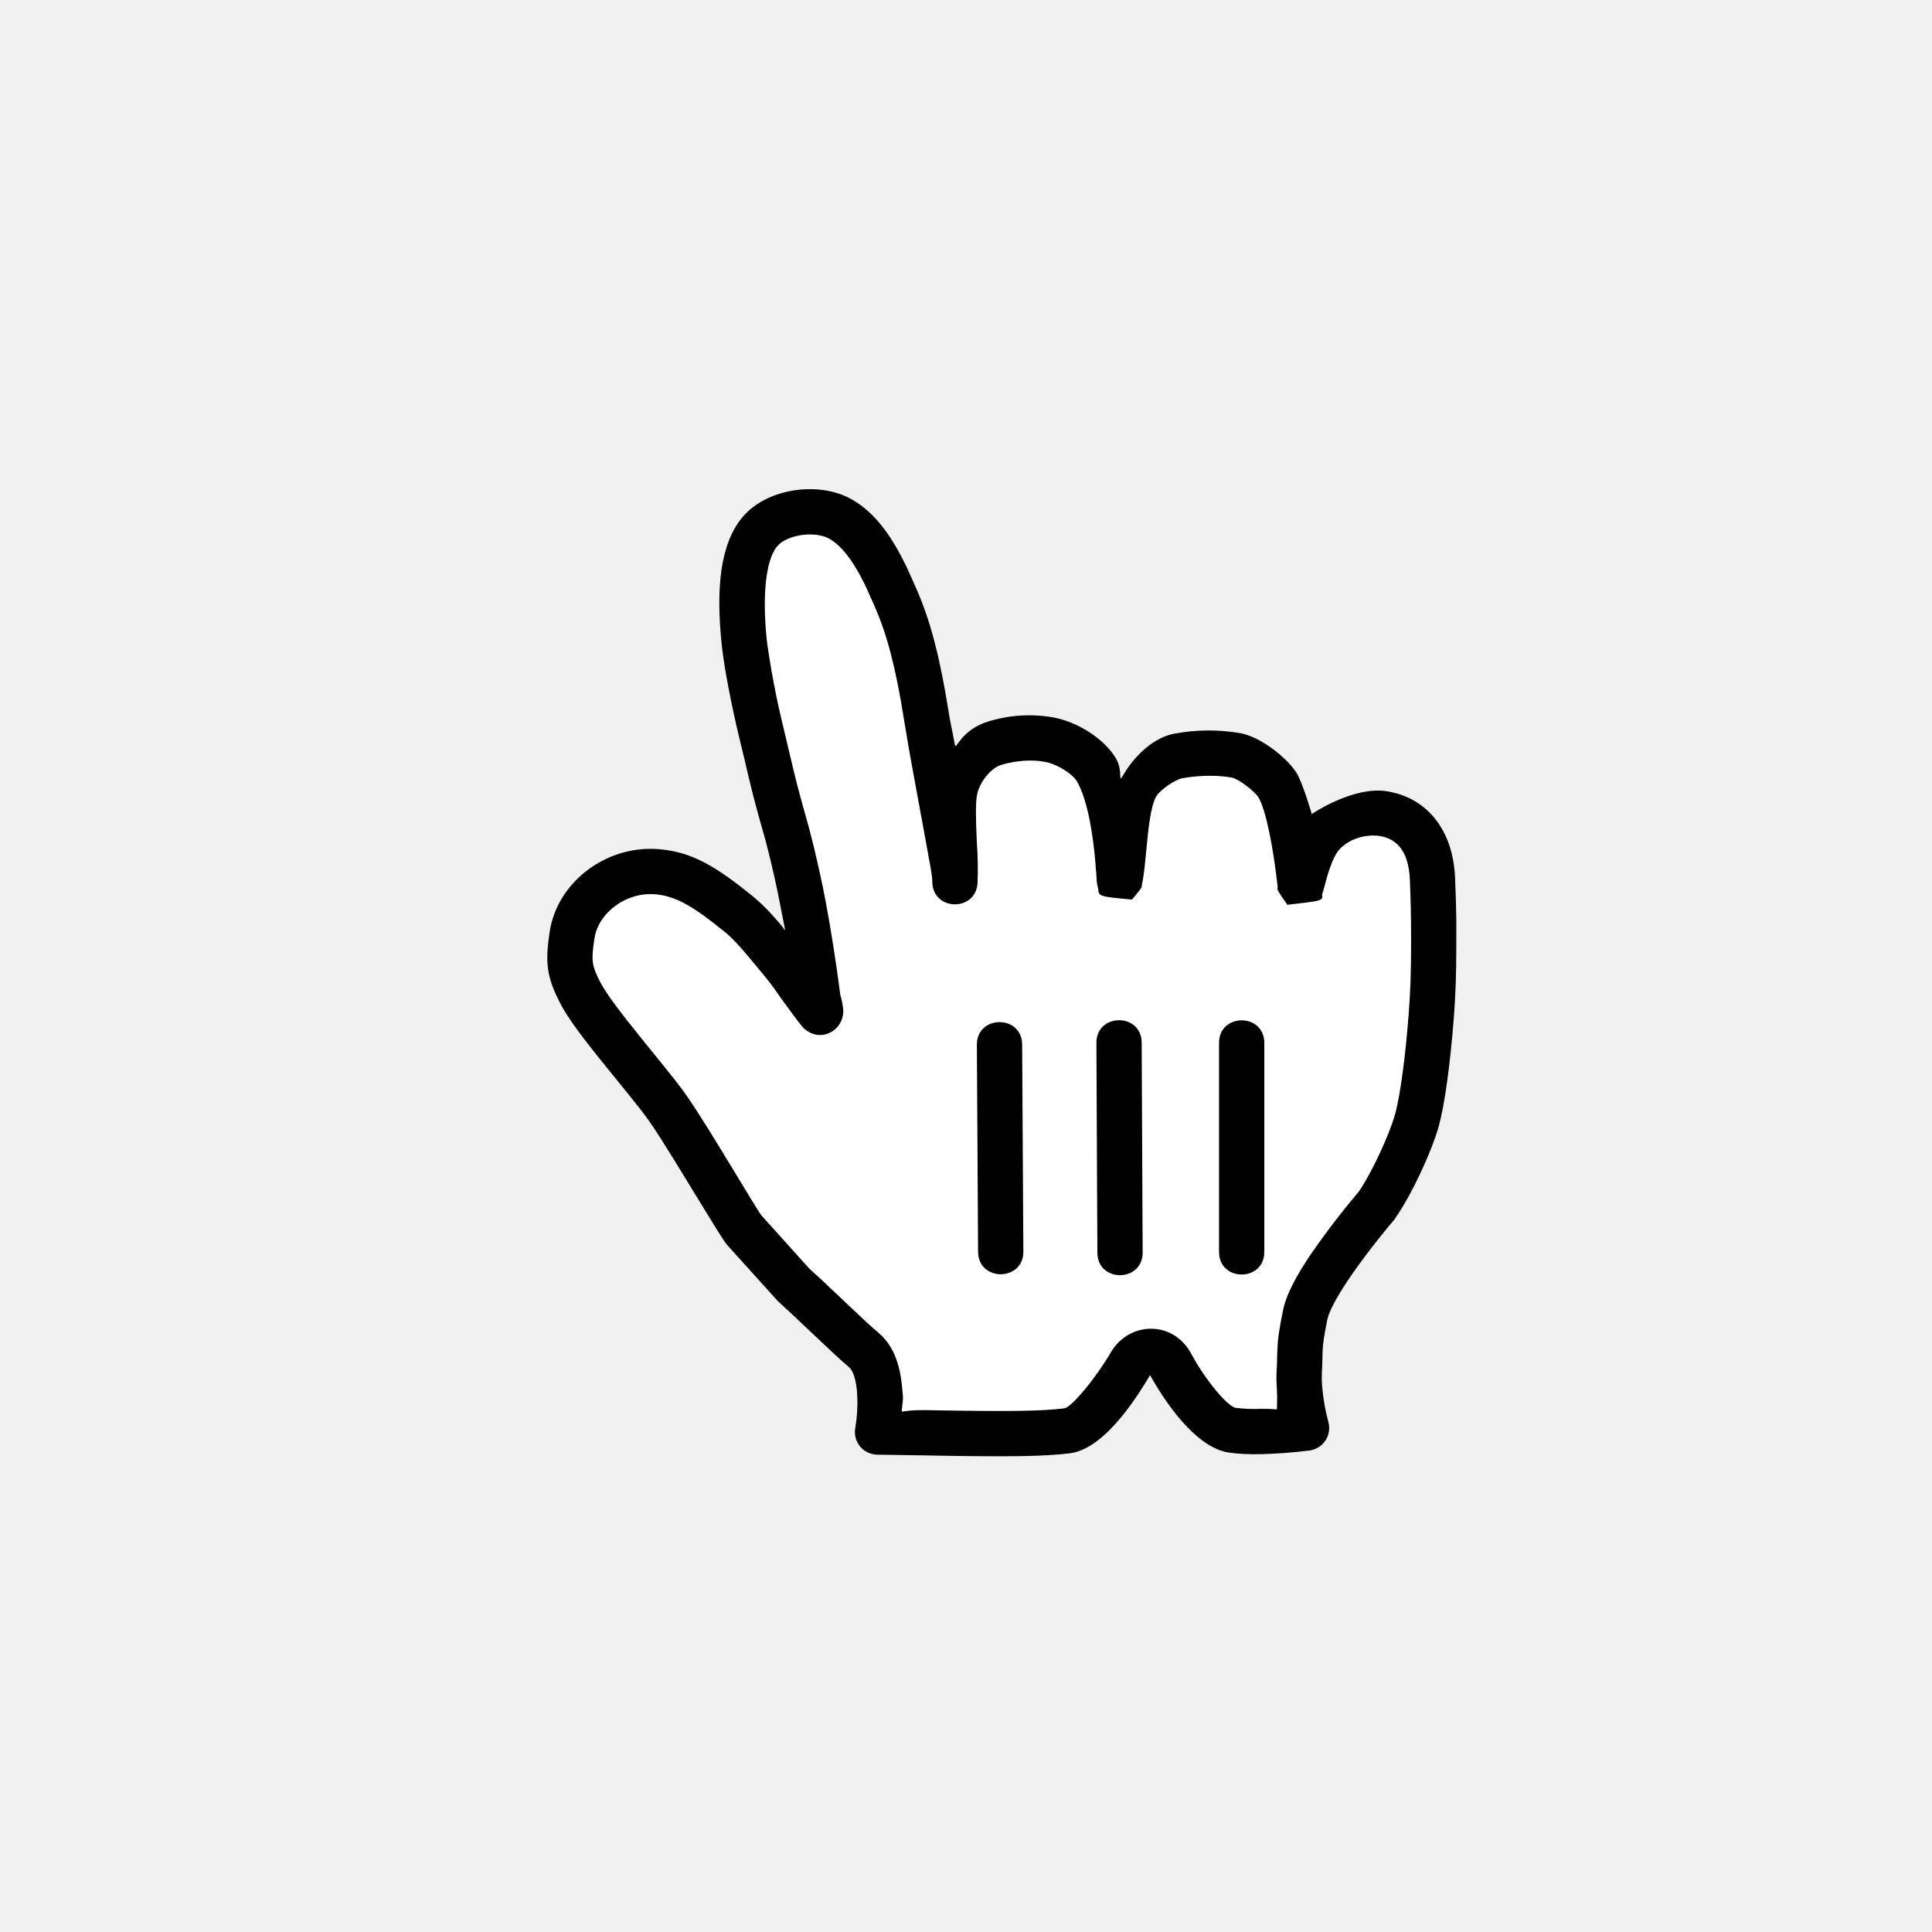
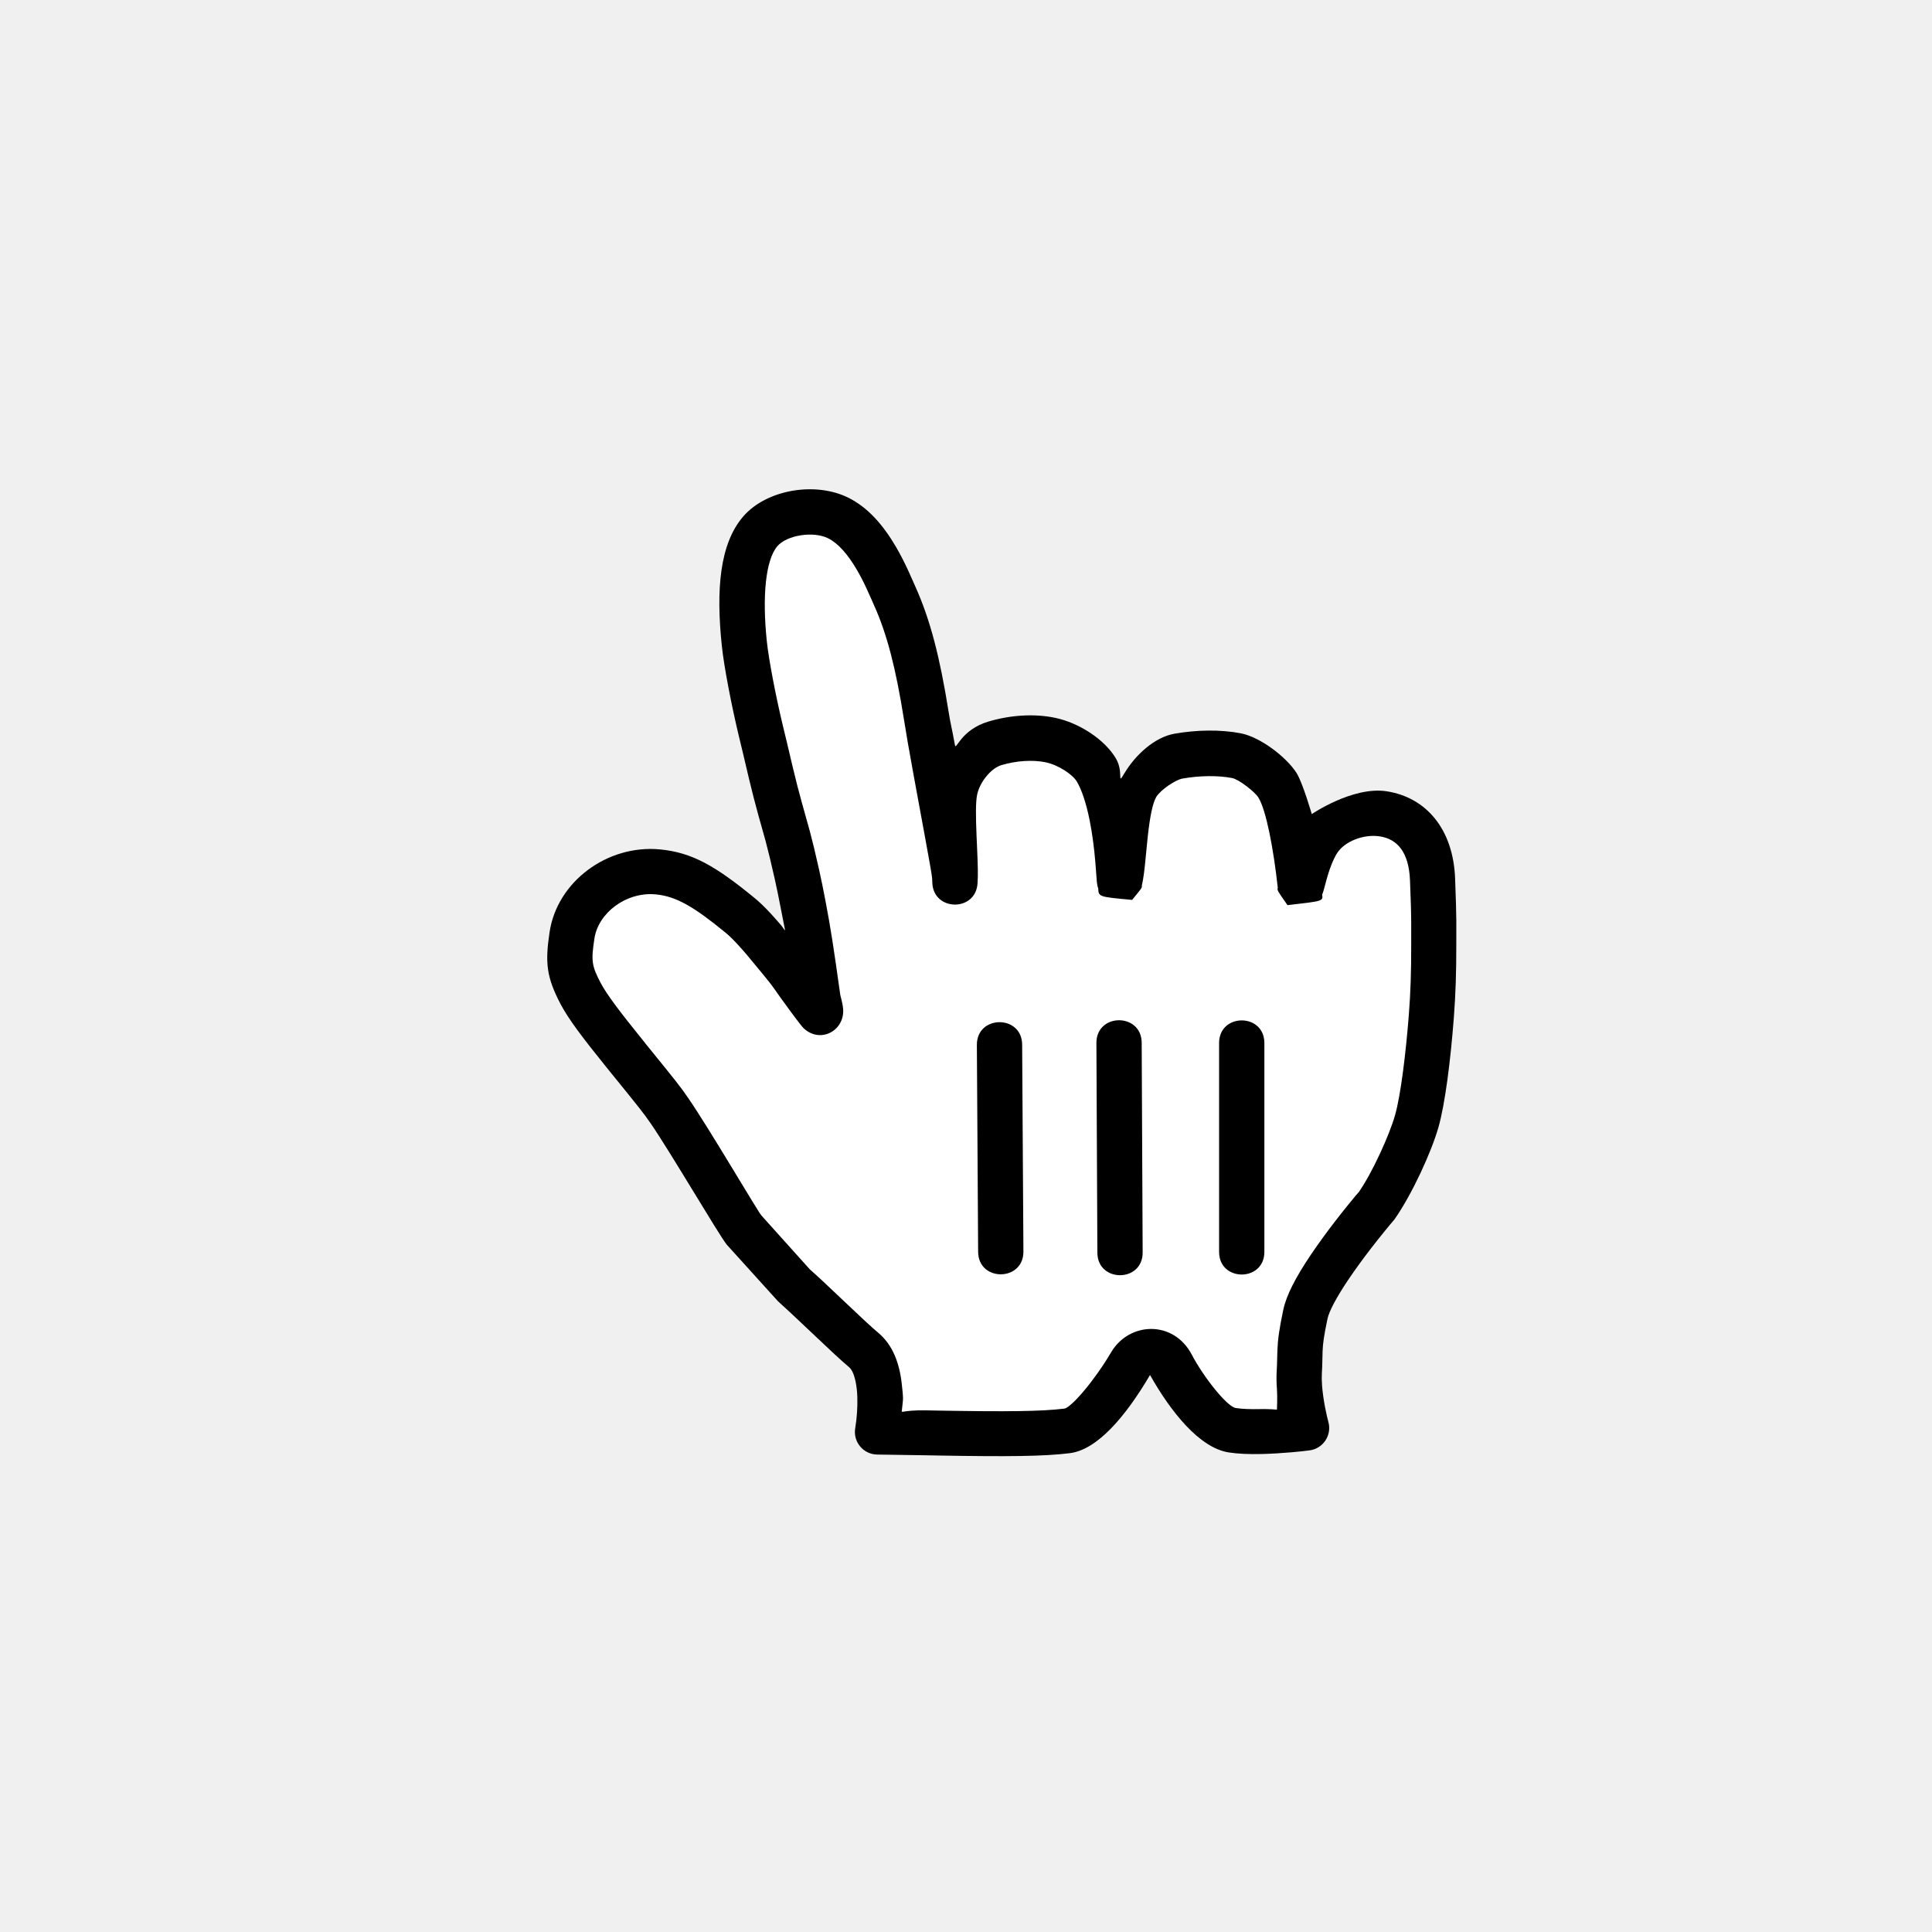
<svg xmlns="http://www.w3.org/2000/svg" height="32" viewBox="0 0 32 32" width="32">
-   <g fill="none" fill-rule="evenodd">
-     <path d="M12.885 21.552c.15.136.254.233.575.538.314.298.466.439.605.557.058.049.107.179.127.373a2.5 2.5 0 0 1-.026.631.375.375 0 0 0 .365.443c.209.002.37.005.797.012l.214.004c1.16.02 1.753.014 2.178-.039.455-.057.923-.606 1.328-1.295.343.61.818 1.205 1.299 1.282q.229.035.551.027a8 8 0 0 0 .79-.06.375.375 0 0 0 .314-.471 3.5 3.5 0 0 1-.105-.609 2 2 0 0 1-.003-.192 7 7 0 0 0 .01-.28l.002-.088c.006-.135.024-.263.082-.542.026-.121.148-.353.34-.64q.086-.129.187-.267a13 13 0 0 1 .582-.739c.296-.424.612-1.119.728-1.525.111-.39.2-1.11.255-1.816.03-.401.041-.724.041-1.231v-.384a22 22 0 0 0-.02-.694c-.032-.814-.478-1.34-1.135-1.442-.559-.086-1.239.378-1.239.378s-.151-.522-.254-.684c-.166-.26-.594-.59-.921-.654a3.1 3.1 0 0 0-1.102.007c-.32.057-.64.343-.825.652-.132.22-.008-.011-.14-.24-.183-.313-.61-.594-1.015-.677a2.3 2.3 0 0 0-1.098.062c-.463.139-.537.491-.556.39-.061-.338-.067-.316-.105-.557-.143-.895-.302-1.515-.544-2.055l-.126-.283a5 5 0 0 0-.2-.386c-.219-.374-.47-.654-.783-.813-.546-.276-1.364-.142-1.751.31-.385.45-.45 1.202-.352 2.133.037.361.166 1.02.284 1.508a56 56 0 0 1 .168.705c.052.216.097.394.151.588l.12.425.014.054a16 16 0 0 1 .243 1.083c.089.47.089.372.003.272a6 6 0 0 0-.168-.19 3 3 0 0 0-.278-.268c-.635-.519-1.024-.748-1.557-.798-.876-.085-1.706.534-1.831 1.368-.077.512-.052.748.184 1.2.13.244.35.54.762 1.047l.05.062c.505.622.56.691.68.865.324.47 1.114 1.822 1.257 2.004z" fill="#000" />
-     <path d="m10.683 17.272-.05-.062c-.377-.466-.584-.743-.682-.926-.152-.291-.16-.37-.106-.737.065-.433.532-.78 1.019-.734.336.032.63.205 1.153.633q.086.07.203.197.069.075.148.167c.08.093.347.42.308.373.058.07.1.124.147.19.094.135.147.21.219.305-.034-.045.214.298.267.349.278.265.682.041.657-.313a1.3 1.3 0 0 0-.048-.235 28 28 0 0 0-.246-1.567q-.051-.27-.106-.512c-.064-.286-.106-.46-.15-.624l-.015-.058-.12-.43a16 16 0 0 1-.145-.561l-.022-.095-.146-.614a14 14 0 0 1-.267-1.407c-.076-.725-.024-1.335.175-1.567.156-.182.597-.254.843-.13.161.082.322.262.474.522.058.099.112.204.168.324l.121.273c.21.47.355 1.031.488 1.867a40 40 0 0 0 .188 1.075c.301 1.635.28 1.51.284 1.641.016.476.718.487.749.012a6 6 0 0 0-.011-.671l-.005-.11c-.015-.355-.015-.56.007-.676.038-.213.228-.45.404-.503.246-.073.516-.092.733-.047.207.042.448.202.518.32.083.145.155.364.21.636q.064.33.096.706c.007.078.01.139.018.239l.005.076.006.045a.4.4 0 0 0 .017.068c.007.137.007.137.56.189.166-.2.166-.2.162-.235.027-.119.043-.25.067-.498.015-.162.023-.24.032-.323q.054-.51.14-.651c.07-.118.32-.283.432-.303.28-.05.588-.055.826-.009.108.021.37.224.433.321.127.202.252.852.322 1.496-.011.043-.011.043.16.288.59-.067.59-.067.574-.174.016-.038.028-.082.046-.15.042-.16.07-.253.111-.356a1 1 0 0 1 .09-.183c.122-.19.434-.319.708-.276.294.045.482.266.5.729a21 21 0 0 1 .02.885v.164c0 .489-.011.793-.04 1.174-.05.653-.136 1.343-.228 1.667-.095.33-.377.95-.6 1.273a13.519 13.519 0 0 0-.8 1.046c-.243.364-.4.661-.45.905-.066.316-.09.484-.097.666l-.003.101a6 6 0 0 1-.009.252q-.008.136.004.29c.01.145 0 .345 0 .345s-.127-.012-.268-.009a2.5 2.5 0 0 1-.415-.017c-.143-.023-.53-.507-.728-.883-.302-.577-1.036-.549-1.336-.04-.272.462-.66.917-.775.932-.375.047-.955.052-2.072.033l-.214-.004c-.428-.007-.412.065-.403-.012.025-.22.022-.18 0-.4-.037-.369-.151-.67-.389-.87-.123-.104-.27-.24-.565-.521-.337-.32-.443-.42-.573-.534l-.801-.89c-.088-.113-.86-1.434-1.213-1.946-.137-.198-.188-.263-.714-.911m9.508.003v3.46c0 .5.75.5.75 0v-3.46c0-.5-.75-.5-.75 0m-2.031 0 .016 3.473c.002.5.752.496.75-.004l-.016-3.473c-.003-.5-.752-.496-.75.004m-1.21 3.453-.02-3.426c-.003-.5-.753-.495-.75.005l.02 3.426c.004.5.754.495.75-.005" fill="#fff" />
+   <g fill="none" fill-rule="evenodd" transform="translate(9 8)">
+     <path d="m3.885 13.552c.15.135.254.233.575.537.314.298.466.439.605.557.058.049.107.179.127.373.016.16.01.338-.009.509-.007.059-.013.102-.017.122-.042.229.132.44.365.442.209.002.371.005.797.012.107.002.107.002.214.004 1.16.02 1.753.014 2.178-.039.455-.057.923-.606 1.328-1.295.343.61.819 1.205 1.299 1.282.153.024.337.032.551.027.16-.004.328-.014.499-.029.128-.011.231-.023.292-.031.226-.029.374-.252.313-.471-.013-.047-.034-.135-.055-.244-.024-.127-.042-.251-.05-.364-.005-.072-.006-.137-.003-.193.006-.098.007-.153.01-.279.001-.047.001-.047.002-.088.005-.135.023-.263.082-.542.025-.121.147-.353.34-.64.057-.085.12-.175.187-.267.127-.175.264-.351.401-.52.082-.101.145-.177.181-.218.296-.424.612-1.119.728-1.525.111-.39.201-1.109.255-1.816.03-.401.041-.724.041-1.231 0-.089 0-.089 0-.162 0-.12 0-.166-0-.222-.001-.154-.006-.306-.02-.694-.032-.814-.478-1.34-1.135-1.441-.559-.086-1.239.378-1.239.378s-.151-.523-.254-.684c-.166-.259-.594-.59-.921-.654-.337-.065-.735-.058-1.102.007-.321.057-.64.344-.825.653-.132.22-.008-.012-.14-.24-.183-.314-.609-.595-1.015-.678-.344-.071-.738-.044-1.098.063-.463.138-.537.491-.555.39-.062-.338-.067-.316-.106-.557-.143-.895-.302-1.515-.544-2.055.014.031-.089-.202-.126-.283-.065-.139-.129-.265-.2-.387-.219-.374-.469-.653-.783-.812-.546-.276-1.363-.142-1.751.311-.385.45-.449 1.201-.352 2.132.037.361.167 1.021.284 1.508.042.169.078.323.145.609.011.048.011.048.023.097.052.216.097.393.151.588-.006-.02.097.344.119.425.007.027.007.027.014.054.041.154.081.32.143.596.034.152.067.315.1.487.089.47.089.372.004.272-.059-.069-.115-.132-.168-.19-.1-.108-.191-.197-.279-.268-.634-.519-1.023-.748-1.557-.799-.875-.084-1.706.534-1.831 1.369-.077.512-.052.747.185 1.199.13.244.351.539.762 1.047.025.031.025.031.05.062.505.622.56.691.68.865.324.471 1.114 1.822 1.257 2.004z" fill="#000" />
+     <path d="m1.683 9.272c-.025-.031-.025-.031-.05-.061-.377-.466-.584-.743-.682-.926-.153-.292-.161-.371-.106-.738.065-.432.532-.78 1.018-.733.337.032.631.205 1.153.633.057.046.125.112.203.197.046.05.095.105.148.167.079.093.347.421.308.373.058.07.1.124.147.19.094.134.147.209.219.305-.034-.045.215.298.267.349.279.266.682.042.657-.312-.004-.059-.018-.123-.047-.235-.115-.819-.155-1.082-.247-1.567-.034-.18-.069-.351-.105-.512-.064-.286-.106-.46-.15-.624-.008-.029-.008-.029-.016-.058-.023-.085-.127-.455-.12-.43-.051-.185-.095-.354-.144-.561-.011-.047-.011-.047-.023-.095-.066-.284-.104-.442-.146-.613-.11-.456-.234-1.087-.267-1.408-.075-.724-.023-1.334.176-1.567.156-.182.596-.254.843-.129.161.081.322.261.474.522.058.099.112.204.167.324.034.072.133.298.122.273.21.47.355 1.031.488 1.867.039.248.088.528.151.872.019.102.019.102.037.203.301 1.635.279 1.511.284 1.642.016.476.718.487.749.012.01-.151.006-.285-.011-.671-.002-.055-.002-.055-.005-.109-.015-.356-.014-.561.007-.677.038-.212.229-.45.404-.502.246-.073.516-.092.733-.047.207.042.449.202.518.321.084.144.155.363.21.635.044.219.075.455.096.706.007.078.011.139.018.239.003.042.003.042.006.076.002.017.002.017.006.045.003.019.003.019.017.068.007.138.007.138.561.189.165-.2.165-.2.161-.235.027-.118.044-.25.067-.498.015-.161.023-.24.032-.322.037-.34.084-.556.141-.651.071-.118.32-.283.431-.303.281-.05.589-.055.826-.009.108.021.371.224.433.321.128.202.252.851.322 1.496-.011.042-.011.042.161.288.59-.067.59-.067.574-.174.016-.038.028-.082.046-.15.042-.16.07-.252.112-.356.029-.072.059-.133.09-.182.121-.19.433-.319.707-.277.294.045.482.267.5.729.015.38.019.527.02.67 0.0.053 0.0.095 0.0.215-0.0.074-0.0.074-0.0.164 0 .489-.01.794-.039 1.174-.051.653-.136 1.343-.229 1.667-.094.331-.376.951-.6 1.273-.016.015-.084.096-.171.204-.145.178-.289.365-.425.551-.073.1-.141.197-.204.291-.244.364-.4.661-.451.904-.066.316-.09.484-.097.666-.002.052-.002.052-.003.101-.003.118-.004.166-.009.252-.005.091-.004.187.004.289.01.146 0.0.345 0.0.345s-.127-.012-.268-.009c-.173.004-.316-.002-.415-.018-.143-.023-.529-.506-.727-.883-.302-.576-1.036-.548-1.337-.039-.271.462-.66.917-.775.932-.375.047-.955.052-2.072.033-.107-.002-.107-.002-.213-.004-.429-.008-.412.065-.404-.012.025-.22.022-.179 0-.399-.037-.369-.151-.67-.389-.871-.123-.104-.27-.241-.565-.521-.337-.32-.443-.419-.573-.534l-.801-.891c-.088-.112-.86-1.434-1.212-1.945-.137-.199-.188-.263-.715-.911zm9.509.004v3.459c0 .5.75.5.75 0v-3.459c0-.5-.75-.5-.75 0zm-2.032-.001.016 3.473c.002.5.752.497.75-.003l-.016-3.473c-.002-.5-.752-.497-.75.003zm-1.209 3.454-.021-3.426c-.003-.5-.753-.495-.75.005l.021 3.426c.003.5.753.495.75-.005z" fill="#fff" />
  </g>
</svg>
